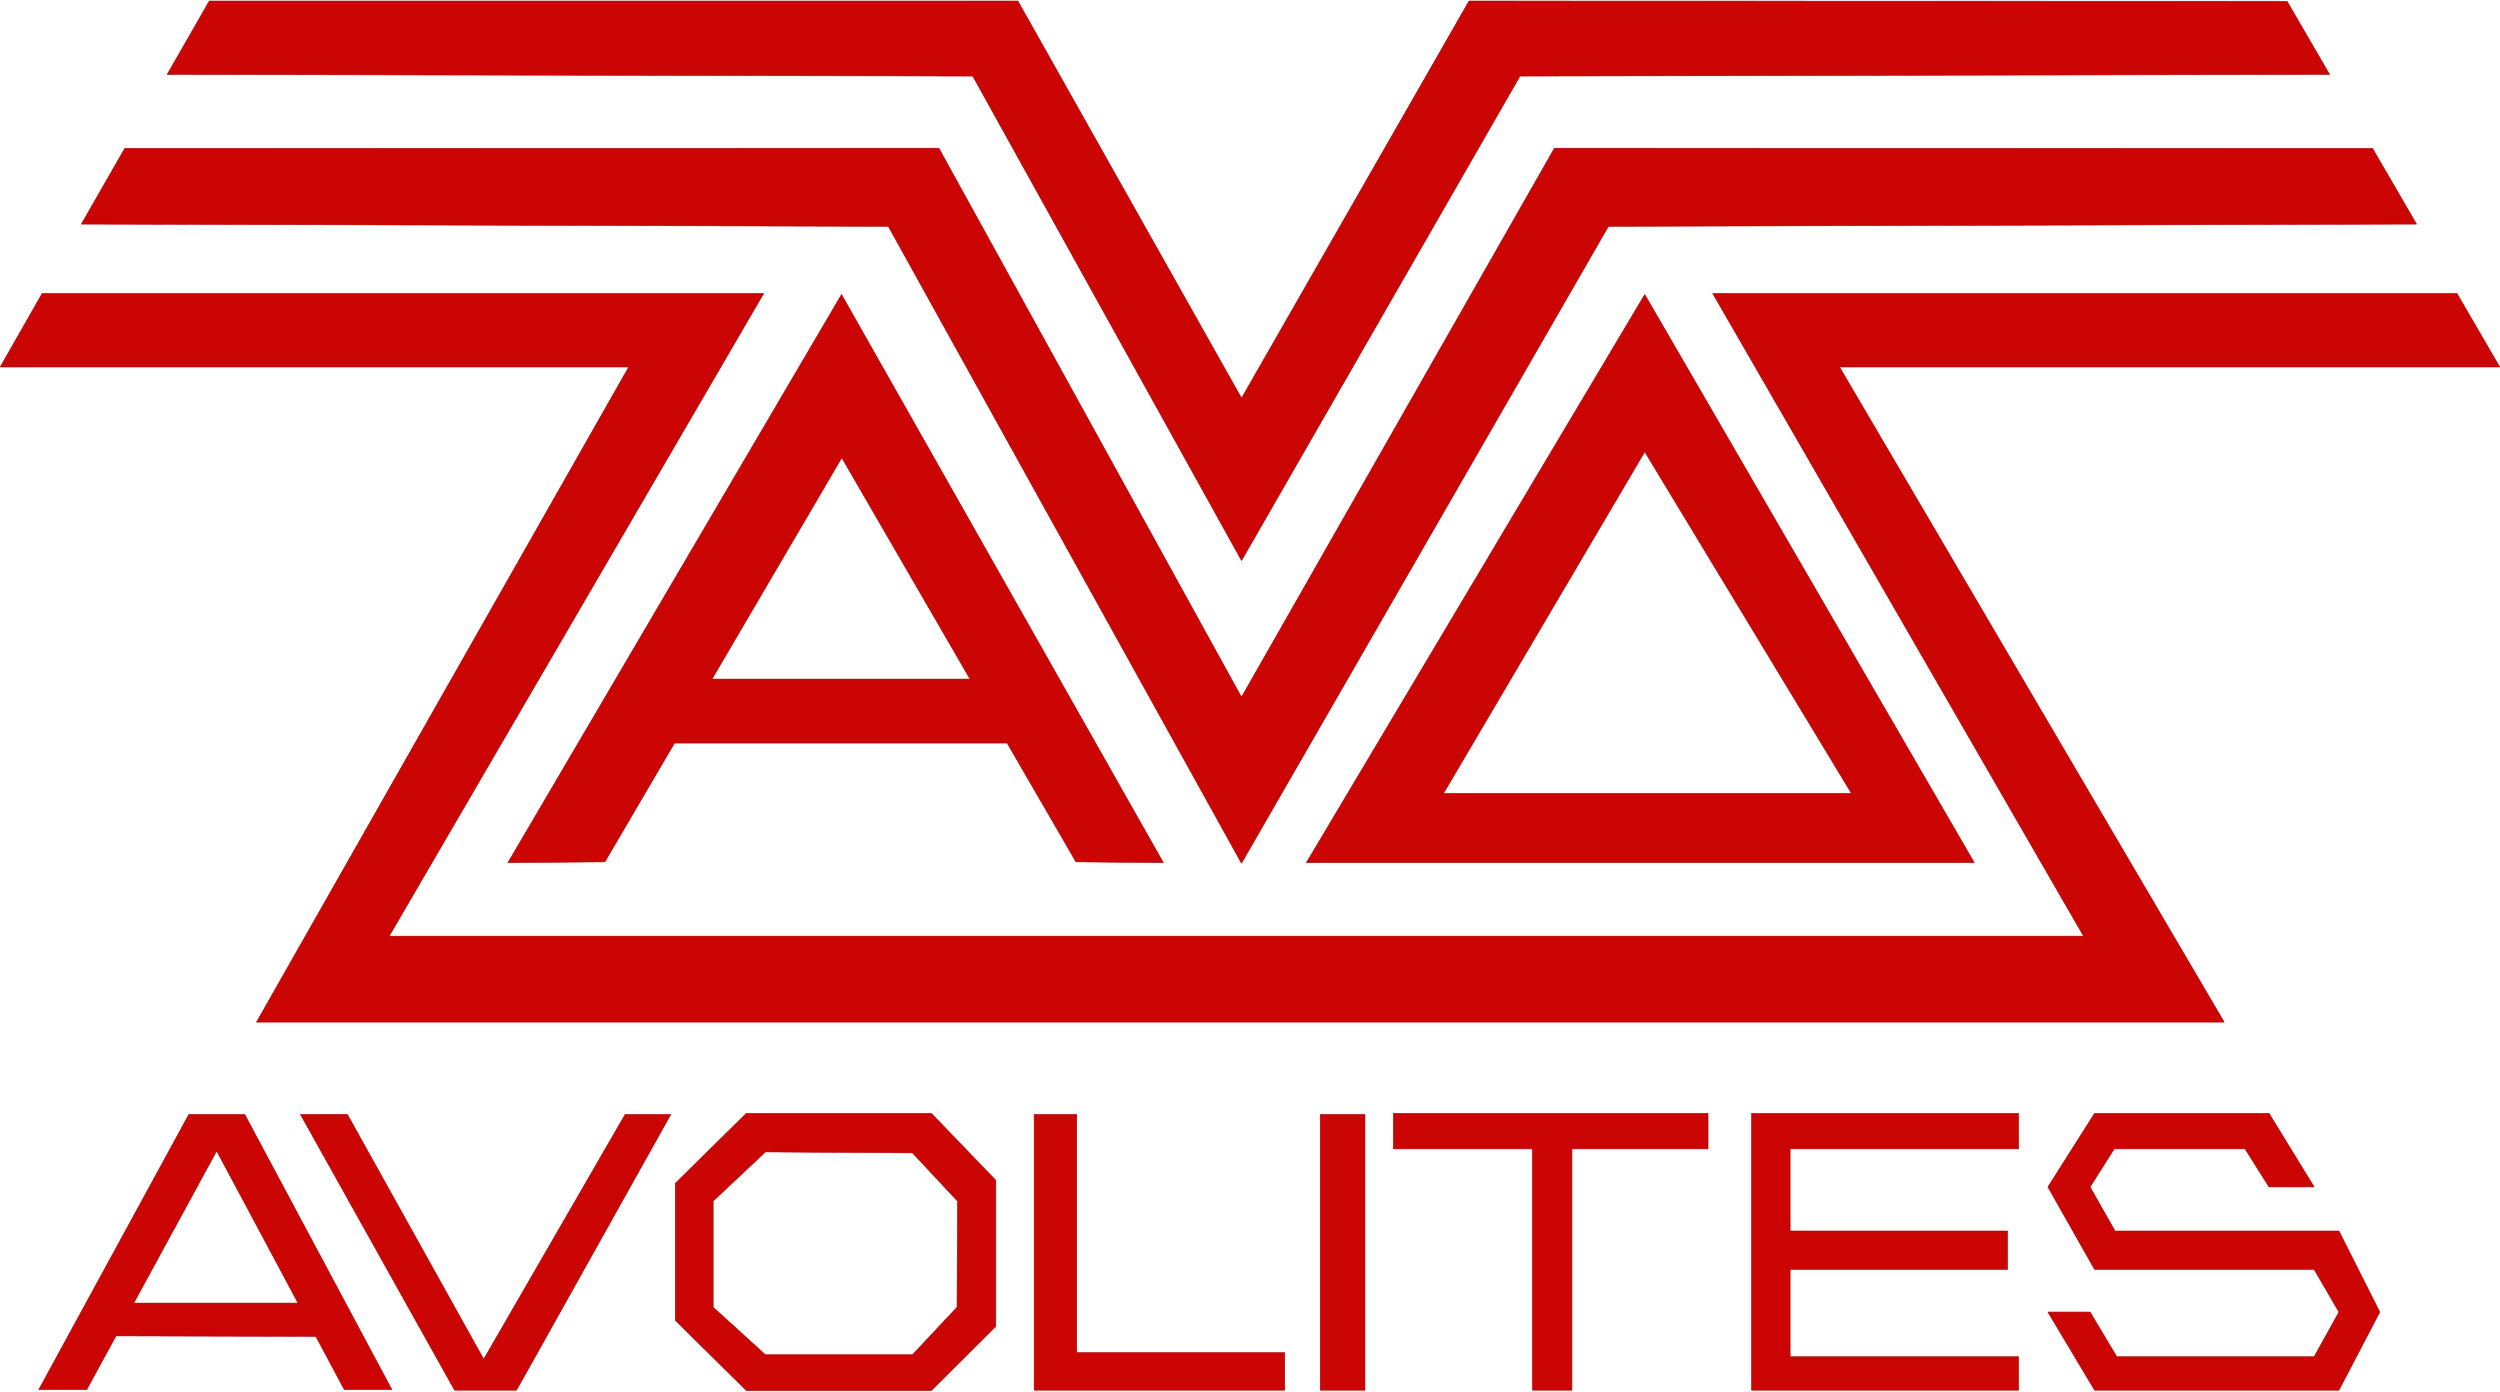
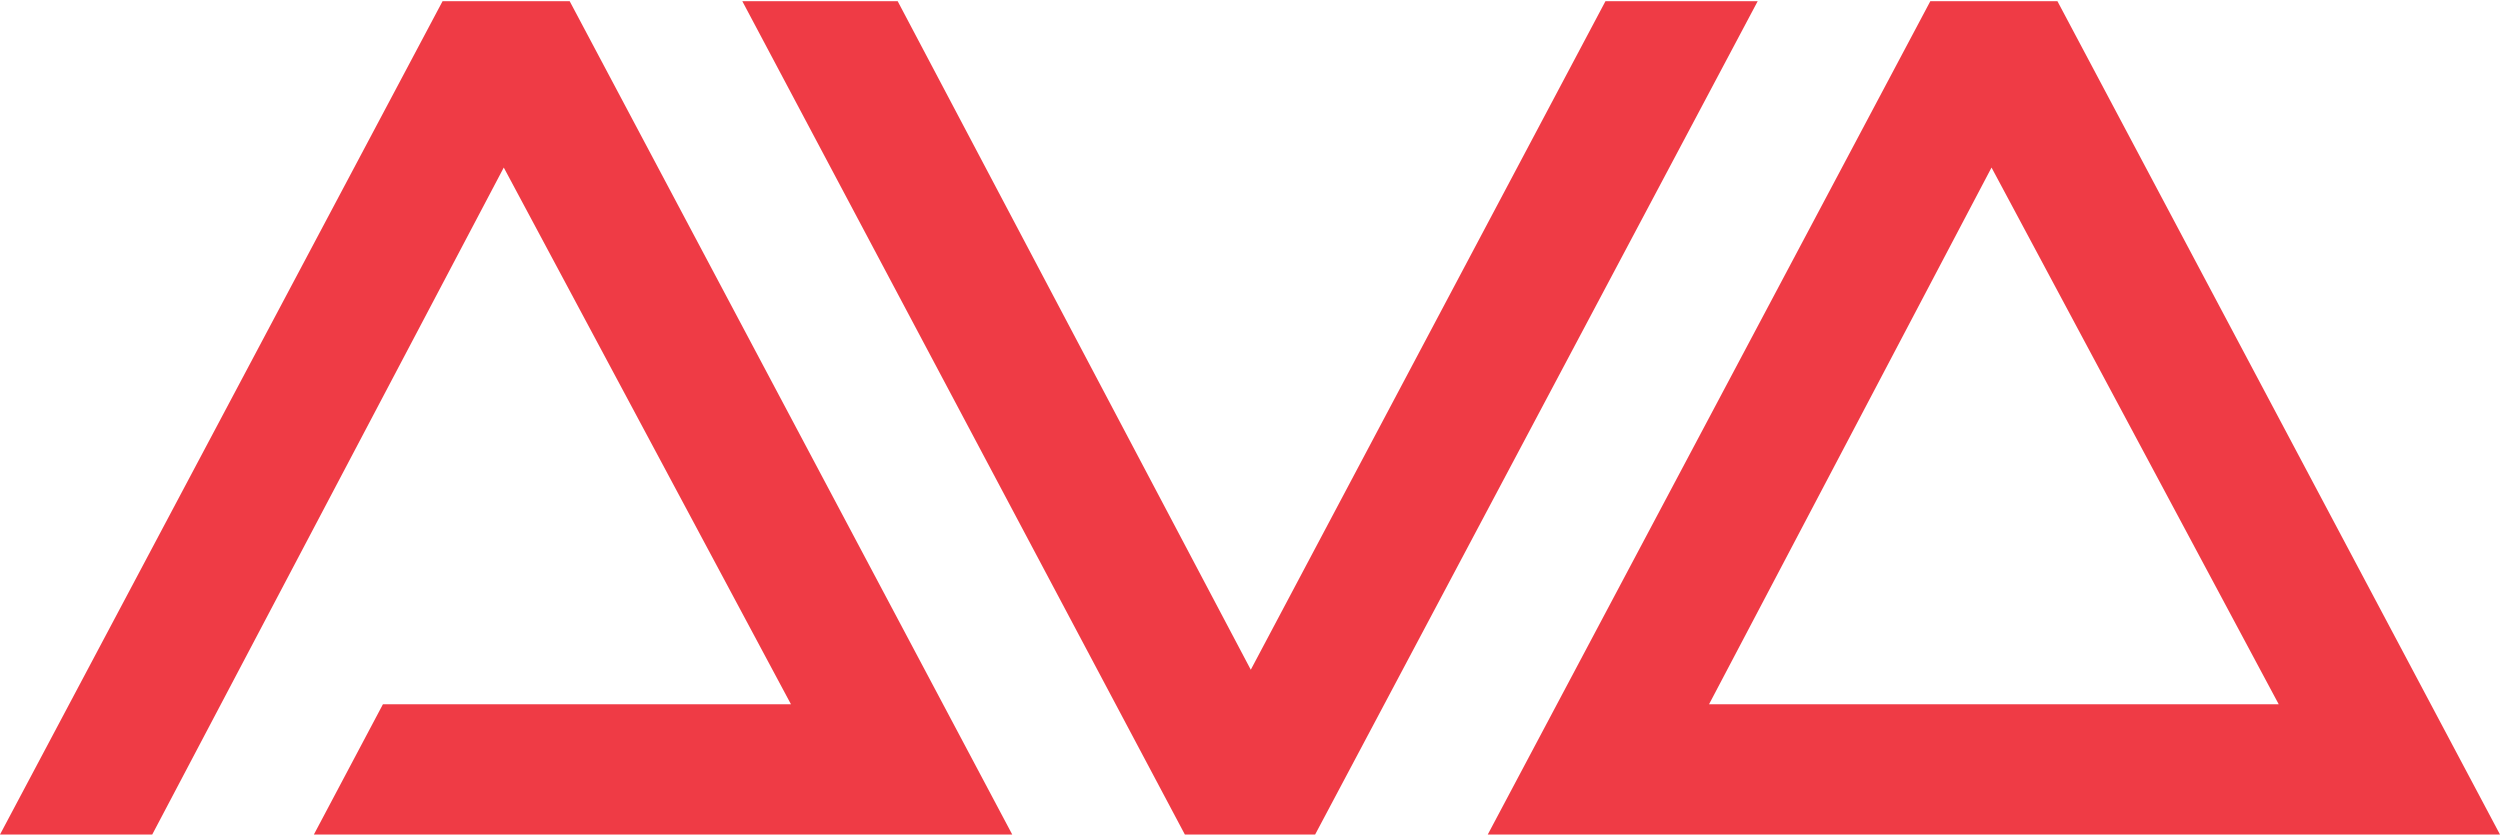
- <svg xmlns="http://www.w3.org/2000/svg" xmlns:xlink="http://www.w3.org/1999/xlink" viewBox="0 0 668.816 371.908" width="424" height="236" id="svg2" version="1.1">
-   <defs id="defs4">
-     <linearGradient id="linearGradient5765">
-       <stop style="stop-color:#afef8c;stop-opacity:1;" offset="0" id="stop5767" />
-       <stop id="stop5773" offset="0.944" style="stop-color:#d7f7c5;stop-opacity:0.498;" />
-       <stop style="stop-color:#ffffff;stop-opacity:0;" offset="1" id="stop5769" />
-     </linearGradient>
-     <symbol id="*PAPER_SPACE" />
-     <symbol id="*MODEL_SPACE" />
-     <marker orient="auto" id="DistanceX" style="overflow:visible" refX="0" refY="0">
-       <path id="path4131" d="M 3,-3 -3,3 M 0,-5 0,5" style="stroke:#000000;stroke-width:0.5" />
-     </marker>
-     <path id="star" d="m 0,-22 4.715,15.511 15.257,0 L 7.629,2.479 12.343,16.989 0,8.021 l -12.343,8.968 4.714,-14.51 -12.343,-8.968 15.257,0 z" style="fill:#f6e204" />
-     <linearGradient xlink:href="#linearGradient5765" id="linearGradient5771" x1="475.806" y1="470.911" x2="466.129" y2="828.169" gradientUnits="userSpaceOnUse" gradientTransform="matrix(1.822878,0,0,0.6414634,-295.3071,163.7108)" />
-     <linearGradient xlink:href="#linearGradient5765" id="linearGradient5777" gradientUnits="userSpaceOnUse" gradientTransform="matrix(0.7933579,0,0,0.504878,-163.7454,227.9202)" x1="475.806" y1="470.911" x2="466.129" y2="828.169" />
-     <linearGradient y2="448.353" x2="382.903" y1="448.353" x1="403.629" gradientTransform="matrix(0.7071068,-0.7071068,0.7071068,0.7071068,-126.1839,372.2061)" gradientUnits="userSpaceOnUse" id="linearGradient3632" xlink:href="#linearGradient3634" />
-     <linearGradient gradientUnits="userSpaceOnUse" y2="161.844" x2="212.926" y1="358.301" x1="409.383" id="linearGradient3609" xlink:href="#linearGradient4032" />
-     <linearGradient gradientTransform="matrix(0.7071068,-0.7071068,0.7071068,0.7071068,-126.1839,372.2061)" y2="613.943" x2="385.036" y1="63.871" x1="386.393" gradientUnits="userSpaceOnUse" id="linearGradient3601" xlink:href="#linearGradient3795" />
-     <linearGradient gradientTransform="matrix(0.7071068,-0.7071068,0.7071068,0.7071068,-126.1839,372.2061)" y2="448.353" x2="382.903" y1="448.353" x1="403.629" gradientUnits="userSpaceOnUse" id="linearGradient3598" xlink:href="#linearGradient3795" />
-     <linearGradient y2="742.5" x2="-886.757" y1="742.5" x1="-772.007" gradientTransform="matrix(-0.8403312,-0.8403312,-0.8403312,0.8403312,214.1173,-1075.382)" gradientUnits="userSpaceOnUse" id="linearGradient3594" xlink:href="#linearGradient4685" />
-     <linearGradient y2="742.5" x2="-886.757" y1="742.5" x1="-772.007" gradientTransform="matrix(0,-1.188408,-1.188408,0,1264.229,-782.9701)" gradientUnits="userSpaceOnUse" id="linearGradient3591" xlink:href="#linearGradient4685" />
-     <linearGradient y2="448.353" x2="382.903" y1="448.353" x1="403.629" gradientUnits="userSpaceOnUse" id="linearGradient3589" xlink:href="#linearGradient3795" />
-     <linearGradient y2="358.538" x2="506.833" y1="358.538" x1="267.846" gradientUnits="userSpaceOnUse" id="linearGradient3587" xlink:href="#linearGradient3795" />
-     <linearGradient gradientUnits="userSpaceOnUse" y2="358.538" x2="506.833" y1="358.538" x1="267.846" id="linearGradient3433" xlink:href="#linearGradient3795" />
-     <linearGradient gradientUnits="userSpaceOnUse" y2="448.353" x2="382.903" y1="448.353" x1="403.629" id="linearGradient3431" xlink:href="#linearGradient3795" />
-     <linearGradient y2="742.5" x2="-886.757" y1="742.5" x1="-772.007" gradientTransform="matrix(0,-1.188408,-1.188408,0,1264.229,-782.9701)" gradientUnits="userSpaceOnUse" id="linearGradient2359" xlink:href="#linearGradient4685" />
-     <radialGradient r="176.326" fy="318.359" fx="316.85" cy="318.359" cx="316.85" gradientTransform="matrix(0.9705775,0,0,0.8107294,-112.8442,-183.884)" gradientUnits="userSpaceOnUse" id="radialGradient6852" xlink:href="#linearGradient3795" />
-     <linearGradient y2="742.5" x2="-886.757" y1="742.5" x1="-772.007" gradientTransform="matrix(0,-1.080161,-1.080161,0,1220.639,-612.525)" gradientUnits="userSpaceOnUse" id="linearGradient6789" xlink:href="#linearGradient4685" />
-     <linearGradient y2="180.643" x2="164.266" y1="710.159" x1="693.781" gradientTransform="matrix(0.7071068,0.7071068,-0.7071068,0.7071068,416.4004,-164.2239)" gradientUnits="userSpaceOnUse" id="linearGradient5849" xlink:href="#linearGradient4552" />
-     <linearGradient y2="132.679" x2="192.857" y1="-31.362" x1="192.857" gradientTransform="matrix(1.268276,0,0,1.268276,160.5585,153.8429)" gradientUnits="userSpaceOnUse" id="linearGradient5844" xlink:href="#linearGradient5304" />
-     <linearGradient gradientTransform="matrix(0.7071068,0.7071068,-0.7071068,0.7071068,416.4004,-164.2239)" gradientUnits="userSpaceOnUse" y2="582.018" x2="296.643" y1="309.128" x1="569.533" id="linearGradient5789" xlink:href="#linearGradient4552" />
-     <linearGradient y2="132.679" x2="192.857" y1="-31.362" x1="192.857" gradientTransform="matrix(1.268276,0,0,1.268276,160.5585,153.8429)" gradientUnits="userSpaceOnUse" id="linearGradient5776" xlink:href="#linearGradient5304" />
-     <linearGradient y2="132.679" x2="192.857" y1="-31.362" x1="192.857" gradientTransform="matrix(0.9036324,0,0,0.9036324,232.6725,288.6175)" gradientUnits="userSpaceOnUse" id="linearGradient5773" xlink:href="#linearGradient5304" />
-     <linearGradient y2="490.649" x2="368.171" y1="736.766" x1="368.171" gradientTransform="matrix(0.9991407,0,0,0.9991407,39.91937,8.9265)" gradientUnits="userSpaceOnUse" id="linearGradient5771-3" xlink:href="#linearGradient3795" />
-     <linearGradient y2="490.649" x2="368.171" y1="736.766" x1="368.171" gradientTransform="matrix(0.9991407,0,0,0.9991407,39.91937,8.9265)" gradientUnits="userSpaceOnUse" id="linearGradient5737" xlink:href="#linearGradient3795" />
-     <linearGradient y2="244.351" x2="384.663" y1="738.584" x1="384.663" gradientTransform="matrix(0.9991407,0,0,0.9991407,157.0971,90.74886)" gradientUnits="userSpaceOnUse" id="linearGradient5698" xlink:href="#linearGradient3795" />
-     <linearGradient gradientTransform="matrix(0.9036324,0,0,0.9036324,232.6725,288.6175)" gradientUnits="userSpaceOnUse" y2="132.679" x2="192.857" y1="-31.362" x1="192.857" id="linearGradient5310" xlink:href="#linearGradient5304" />
-     <linearGradient y2="244.351" x2="384.663" y1="738.584" x1="384.663" gradientTransform="matrix(0.9991407,0,0,0.9991407,39.91937,8.9265)" gradientUnits="userSpaceOnUse" id="linearGradient5170" xlink:href="#linearGradient3795" />
-     <linearGradient y2="393.415" x2="366.685" y1="264.443" x1="366.685" gradientTransform="matrix(0.9991407,0,0,0.9991407,39.27924,8.9265)" gradientUnits="userSpaceOnUse" id="linearGradient5166" xlink:href="#linearGradient4685" />
-     <linearGradient y2="393.415" x2="366.685" y1="264.443" x1="366.685" gradientTransform="matrix(0.7881574,0,0,0.7881574,76.13711,149.0135)" gradientUnits="userSpaceOnUse" id="linearGradient5163" xlink:href="#linearGradient4685" />
-     <linearGradient y2="244.351" x2="384.663" y1="738.584" x1="384.663" gradientTransform="matrix(0.7881574,0,0,0.7881574,76.64207,149.0135)" gradientUnits="userSpaceOnUse" id="linearGradient5161" xlink:href="#linearGradient3795" />
-     <linearGradient y2="393.415" x2="366.685" y1="264.443" x1="366.685" gradientTransform="matrix(0.7881574,0,0,0.7881574,76.13711,149.0135)" gradientUnits="userSpaceOnUse" id="linearGradient5045" xlink:href="#linearGradient4685" />
-     <linearGradient y2="244.351" x2="384.663" y1="738.584" x1="384.663" gradientTransform="matrix(0.7881574,0,0,0.7881574,76.64207,149.0135)" gradientUnits="userSpaceOnUse" id="linearGradient5043" xlink:href="#linearGradient3795" />
-     <linearGradient y2="244.351" x2="384.663" y1="738.584" x1="384.663" gradientTransform="matrix(0.7881574,0,0,0.7881574,76.64207,149.0135)" gradientUnits="userSpaceOnUse" id="linearGradient5036" xlink:href="#linearGradient3795" />
-     <linearGradient y2="393.415" x2="366.685" y1="264.443" x1="366.685" gradientTransform="matrix(0.7881574,0,0,0.7881574,76.13711,149.0135)" gradientUnits="userSpaceOnUse" id="linearGradient5032" xlink:href="#linearGradient4685" />
-     <linearGradient y2="393.415" x2="366.685" y1="264.443" x1="366.685" gradientTransform="matrix(0.5573114,-0.5573114,0.5573114,0.5573114,-100.3256,463.0536)" gradientUnits="userSpaceOnUse" id="linearGradient5029" xlink:href="#linearGradient4685" />
-     <linearGradient y2="736.786" x2="362.645" y1="242.22" x1="362.645" gradientTransform="matrix(0.5573114,-0.5573114,0.5573114,0.5573114,-99.96856,462.6966)" gradientUnits="userSpaceOnUse" id="linearGradient5027" xlink:href="#linearGradient3795" />
-     <linearGradient y2="736.786" x2="362.645" y1="242.22" x1="362.645" gradientTransform="matrix(0.5573114,-0.5573114,0.5573114,0.5573114,-99.96856,462.6966)" gradientUnits="userSpaceOnUse" id="linearGradient5016" xlink:href="#linearGradient3795" />
-     <linearGradient y2="393.415" x2="366.685" y1="264.443" x1="366.685" gradientTransform="matrix(0.5573114,-0.5573114,0.5573114,0.5573114,-100.3256,463.0536)" gradientUnits="userSpaceOnUse" id="linearGradient5010" xlink:href="#linearGradient4685" />
-     <linearGradient y2="393.415" x2="366.685" y1="264.443" x1="366.685" gradientTransform="matrix(0,-0.7881573,0.7881573,0,-7.13887,822.0161)" gradientUnits="userSpaceOnUse" id="linearGradient5007" xlink:href="#linearGradient4685" />
-     <linearGradient y2="460.898" x2="353.048" y1="693.758" x1="353.048" gradientTransform="matrix(0.00896118,-1.170764,1.170764,-0.00896118,-257.0422,949.7715)" gradientUnits="userSpaceOnUse" id="linearGradient5005" xlink:href="#linearGradient3795" />
-     <linearGradient y2="736.786" x2="362.645" y1="242.22" x1="362.645" gradientTransform="matrix(0,-0.7881573,0.7881573,0,-7.13887,821.5111)" gradientUnits="userSpaceOnUse" id="linearGradient5003" xlink:href="#linearGradient3795" />
-     <linearGradient gradientUnits="userSpaceOnUse" y2="104.837" x2="-452.857" y1="11.648" x1="-452.857" id="linearGradient4996" xlink:href="#linearGradient3698" />
-     <linearGradient y2="4.985" x2="-471.143" y1="365.219" x1="-471.143" gradientTransform="translate(14,-1.7382813e-5)" gradientUnits="userSpaceOnUse" id="linearGradient4988" xlink:href="#linearGradient3795" />
-     <linearGradient y2="1038.576" x2="-469.714" y1="686.429" x1="-469.714" gradientTransform="translate(14,-1.7382813e-5)" gradientUnits="userSpaceOnUse" id="linearGradient4977" xlink:href="#linearGradient3795" />
-     <linearGradient gradientTransform="matrix(0,-0.7881573,0.7881573,0,-7.13887,821.5111)" y2="736.786" x2="362.645" y1="242.22" x1="362.645" gradientUnits="userSpaceOnUse" id="linearGradient4842" xlink:href="#linearGradient3795" />
-     <linearGradient y2="460.898" x2="353.048" y1="693.758" x1="353.048" gradientTransform="matrix(0.00896118,-1.170764,1.170764,-0.00896118,-257.0422,949.7715)" gradientUnits="userSpaceOnUse" id="linearGradient4839" xlink:href="#linearGradient3795" />
-     <linearGradient gradientTransform="matrix(0,-0.7881573,0.7881573,0,-7.13887,822.0161)" y2="393.415" x2="366.685" y1="264.443" x1="366.685" gradientUnits="userSpaceOnUse" id="linearGradient4836" xlink:href="#linearGradient4685" />
-     <linearGradient y2="1038.576" x2="-469.714" y1="686.429" x1="-469.714" gradientTransform="matrix(1,0,0,-1,14,1052.362)" gradientUnits="userSpaceOnUse" id="linearGradient4789" xlink:href="#linearGradient3795" />
-     <linearGradient gradientTransform="matrix(1,0,0,-1,0,1052.362)" y2="182.027" x2="-361.342" y1="182.027" x1="-547.664" gradientUnits="userSpaceOnUse" id="linearGradient4760" xlink:href="#linearGradient3795" />
-     <linearGradient gradientUnits="userSpaceOnUse" y2="98.001" x2="-455.579" y1="8.875" x1="-455.579" id="linearGradient4758" xlink:href="#linearGradient3698" />
-     <linearGradient y2="589.918" x2="360" y1="692.362" x1="360" gradientUnits="userSpaceOnUse" id="linearGradient4062" xlink:href="#linearGradient3698" />
-     <linearGradient y2="582.329" x2="363.655" y1="670.236" x1="363.655" gradientTransform="matrix(1,0,0,-1,0,1052.362)" gradientUnits="userSpaceOnUse" id="linearGradient4060" xlink:href="#linearGradient3698" />
-     <linearGradient y2="452.211" x2="362.857" y1="700.934" x1="362.857" gradientUnits="userSpaceOnUse" id="linearGradient4058" xlink:href="#linearGradient3795" />
-     <linearGradient gradientUnits="userSpaceOnUse" y2="589.918" x2="360" y1="692.362" x1="360" id="linearGradient4048" xlink:href="#linearGradient3698" />
-     <linearGradient y2="452.211" x2="362.857" y1="700.934" x1="362.857" gradientTransform="matrix(1,0,0,-1,23.53126,1052.362)" gradientUnits="userSpaceOnUse" id="linearGradient4013" xlink:href="#linearGradient3795" />
-     <linearGradient gradientTransform="translate(15.53126,7.2999999e-6)" y2="452.211" x2="362.857" y1="700.934" x1="362.857" gradientUnits="userSpaceOnUse" id="linearGradient4000" xlink:href="#linearGradient3795" />
-     <linearGradient gradientTransform="matrix(1,0,0,-1,0,1052.362)" y2="452.211" x2="362.857" y1="700.934" x1="362.857" gradientUnits="userSpaceOnUse" id="linearGradient3943" xlink:href="#linearGradient3795" />
-     <linearGradient gradientTransform="translate(6,0)" y2="452.211" x2="362.857" y1="700.934" x1="362.857" gradientUnits="userSpaceOnUse" id="linearGradient3941" xlink:href="#linearGradient3795" />
-     <linearGradient gradientUnits="userSpaceOnUse" y2="452.211" x2="362.857" y1="700.934" x1="362.857" id="linearGradient3880" xlink:href="#linearGradient3795" />
-     <linearGradient y2="582.329" x2="363.655" y1="670.236" x1="363.655" gradientTransform="matrix(1,0,0,-1,0,1052.362)" gradientUnits="userSpaceOnUse" id="linearGradient3876" xlink:href="#linearGradient3698" />
-     <linearGradient id="linearGradient3698">
-       <stop id="stop3700" offset="0" style="stop-color:#ffffff;stop-opacity:1;" />
-       <stop id="stop3702" offset="1" style="stop-color:#ffe800;stop-opacity:0;" />
-     </linearGradient>
-     <linearGradient id="linearGradient3724">
-       <stop style="stop-color:#ffffff;stop-opacity:1;" offset="0" id="stop3726" />
-       <stop style="stop-color:#d9d9d9;stop-opacity:1;" offset="1" id="stop3728" />
-     </linearGradient>
-     <linearGradient id="linearGradient3795">
-       <stop id="stop3797" offset="0" style="stop-color:#ffe800;stop-opacity:1;" />
-       <stop id="stop3799" offset="1" style="stop-color:#dfb300;stop-opacity:1;" />
-     </linearGradient>
-     <linearGradient id="linearGradient4022">
-       <stop id="stop4024" offset="0" style="stop-color:#dfb300;stop-opacity:1;" />
-       <stop id="stop4026" offset="1" style="stop-color:#dfb300;stop-opacity:0;" />
-     </linearGradient>
-     <linearGradient id="linearGradient4032">
-       <stop style="stop-color:#dfb300;stop-opacity:1;" offset="0" id="stop4034" />
-       <stop id="stop3374" offset="0.5" style="stop-color:#dfb300;stop-opacity:1;" />
-       <stop style="stop-color:#dfb300;stop-opacity:1;" offset="1" id="stop3376" />
-     </linearGradient>
-     <linearGradient id="linearGradient4552">
-       <stop id="stop4558" offset="0" style="stop-color:#b08e00;stop-opacity:1;" />
-       <stop style="stop-color:#dfb300;stop-opacity:1;" offset="1" id="stop4556" />
-     </linearGradient>
-     <linearGradient id="linearGradient4685">
-       <stop id="stop4687" offset="0" style="stop-color:#ffffff;stop-opacity:1;" />
-       <stop id="stop4689" offset="1" style="stop-color:#ffffff;stop-opacity:0;" />
-     </linearGradient>
-     <linearGradient id="linearGradient5304">
-       <stop id="stop5306" offset="0" style="stop-color:#ffffff;stop-opacity:1;" />
-       <stop id="stop5308" offset="1" style="stop-color:#ffffff;stop-opacity:0;" />
-     </linearGradient>
-     <linearGradient id="linearGradient3634">
-       <stop style="stop-color:#ffe800;stop-opacity:0.392;" offset="0" id="stop3636" />
-       <stop style="stop-color:#dfb300;stop-opacity:0.392;" offset="1" id="stop3638" />
-     </linearGradient>
-     <linearGradient y2="397.601" x2="334.362" y1="361.623" x1="303.935" gradientUnits="userSpaceOnUse" id="linearGradient13245" xlink:href="#linearGradient10173" />
-     <linearGradient y2="422.842" x2="345.793" y1="498.101" x1="451.864" gradientTransform="translate(3.235686,5.153129)" gradientUnits="userSpaceOnUse" id="linearGradient13243" xlink:href="#linearGradient6173" />
-     <linearGradient y2="449.691" x2="389.453" y1="412.548" x1="348.429" gradientTransform="translate(-0.07282,-8.458864)" gradientUnits="userSpaceOnUse" id="linearGradient13241" xlink:href="#linearGradient3229" />
-     <linearGradient y2="451.244" x2="370.546" y1="414.585" x1="347.47" gradientTransform="translate(-0.07282,-8.458864)" gradientUnits="userSpaceOnUse" id="linearGradient13239" xlink:href="#linearGradient3217" />
-     <linearGradient y2="496.328" x2="391.158" y1="371.19" x1="315.659" gradientUnits="userSpaceOnUse" id="linearGradient13237" xlink:href="#linearGradient3237" />
-     <radialGradient r="65.495" fy="341.754" fx="366.711" cy="341.754" cx="366.711" gradientTransform="matrix(0.9182777,-0.08509604,0.1003361,1.082735,-4.321793,-9.249518)" gradientUnits="userSpaceOnUse" id="radialGradient13235" xlink:href="#linearGradient13196" />
-     <radialGradient gradientUnits="userSpaceOnUse" gradientTransform="matrix(0.9182777,-0.08509604,0.1003361,1.082735,-4.321793,-9.249518)" r="65.495" fy="341.754" fx="366.711" cy="341.754" cx="366.711" id="radialGradient13202" xlink:href="#linearGradient13196" />
-     <linearGradient gradientUnits="userSpaceOnUse" y2="397.601" x2="334.362" y1="361.623" x1="303.935" id="linearGradient10179" xlink:href="#linearGradient10173" />
-     <linearGradient gradientTransform="translate(3.235686,5.153129)" gradientUnits="userSpaceOnUse" y2="422.842" x2="345.793" y1="498.101" x1="451.864" id="linearGradient6179" xlink:href="#linearGradient6173" />
-     <linearGradient gradientUnits="userSpaceOnUse" y2="496.328" x2="391.158" y1="371.19" x1="315.659" id="linearGradient3243" xlink:href="#linearGradient3237" />
-     <linearGradient gradientTransform="translate(-0.07282,-8.458864)" gradientUnits="userSpaceOnUse" y2="449.691" x2="389.453" y1="412.548" x1="348.429" id="linearGradient3235" xlink:href="#linearGradient3229" />
-     <linearGradient gradientTransform="translate(-0.07282,-8.458864)" gradientUnits="userSpaceOnUse" y2="451.244" x2="370.546" y1="414.405" x1="347.62" id="linearGradient3227" xlink:href="#linearGradient3217" />
-     <linearGradient id="linearGradient3217">
-       <stop id="stop3219" offset="0" style="stop-color:#505050;stop-opacity:1;" />
-       <stop id="stop3221" offset="1" style="stop-color:#000000;stop-opacity:1;" />
-     </linearGradient>
-     <linearGradient id="linearGradient3229">
-       <stop id="stop3231" offset="0" style="stop-color:#000000;stop-opacity:1;" />
-       <stop id="stop3233" offset="1" style="stop-color:#ffffff;stop-opacity:0.351;" />
-     </linearGradient>
-     <linearGradient id="linearGradient3237">
-       <stop id="stop3239" offset="0" style="stop-color:#00ff00;stop-opacity:1;" />
-       <stop id="stop3241" offset="1" style="stop-color:#00c500;stop-opacity:1;" />
-     </linearGradient>
-     <linearGradient id="linearGradient6173">
-       <stop id="stop6175" offset="0" style="stop-color:#000000;stop-opacity:0.361;" />
-       <stop id="stop6177" offset="1" style="stop-color:#000000;stop-opacity:0;" />
-     </linearGradient>
-     <linearGradient id="linearGradient9196">
-       <stop style="stop-color:#ffffff;stop-opacity:1;" offset="0" id="stop9198" />
-       <stop style="stop-color:#00c500;stop-opacity:1;" offset="1" id="stop9200" />
-     </linearGradient>
-     <linearGradient id="linearGradient10173">
-       <stop id="stop10175" offset="0" style="stop-color:#ffffff;stop-opacity:0.918;" />
-       <stop id="stop10177" offset="1" style="stop-color:#ffffff;stop-opacity:0.691;" />
-     </linearGradient>
-     <linearGradient id="linearGradient13196">
-       <stop id="stop13198" offset="0" style="stop-color:#000000;stop-opacity:1;" />
-       <stop style="stop-color:#c8c8c8;stop-opacity:1;" offset="0.83" id="stop13204" />
-       <stop id="stop13200" offset="1" style="stop-color:#ffffff;stop-opacity:1;" />
-     </linearGradient>
-     <linearGradient xlink:href="#linearGradient3795" id="linearGradient6073" gradientUnits="userSpaceOnUse" gradientTransform="matrix(0.7071068,-0.7071068,0.7071068,0.7071068,-126.1839,372.2061)" x1="386.393" y1="63.871" x2="385.036" y2="613.943" />
-     <linearGradient xlink:href="#linearGradient3634" id="linearGradient6075" gradientUnits="userSpaceOnUse" gradientTransform="matrix(0.7071068,-0.7071068,0.7071068,0.7071068,-126.1839,372.2061)" x1="403.629" y1="448.353" x2="382.903" y2="448.353" />
-     <linearGradient xlink:href="#linearGradient4032" id="linearGradient6077" gradientUnits="userSpaceOnUse" x1="409.383" y1="358.301" x2="212.926" y2="161.844" />
-     <linearGradient xlink:href="#linearGradient4685" id="linearGradient6079" gradientUnits="userSpaceOnUse" gradientTransform="matrix(-0.8403312,-0.8403312,-0.8403312,0.8403312,214.1173,-1075.382)" x1="-772.007" y1="742.5" x2="-886.757" y2="742.5" />
-     <linearGradient xlink:href="#linearGradient4685" id="linearGradient6082" gradientUnits="userSpaceOnUse" gradientTransform="matrix(0.04808443,-0.04808443,-0.04808443,-0.04808443,245.9746,669.2976)" x1="-772.007" y1="742.5" x2="-886.757" y2="742.5" />
-     <linearGradient xlink:href="#linearGradient4032" id="linearGradient6085" gradientUnits="userSpaceOnUse" x1="409.383" y1="358.301" x2="212.926" y2="161.844" gradientTransform="matrix(0,0.05722081,-0.05722081,0,184.4404,657.0456)" />
-     <linearGradient xlink:href="#linearGradient3634" id="linearGradient6088" gradientUnits="userSpaceOnUse" gradientTransform="matrix(0.04046122,0.04046122,-0.04046122,0.04046122,163.1424,649.8253)" x1="403.629" y1="448.353" x2="382.903" y2="448.353" />
-     <linearGradient xlink:href="#linearGradient3795" id="linearGradient6091" gradientUnits="userSpaceOnUse" gradientTransform="matrix(0.04046122,0.04046122,-0.04046122,0.04046122,163.1424,649.8253)" x1="386.393" y1="63.871" x2="385.036" y2="613.943" />
-     <linearGradient xlink:href="#linearGradient3795" id="linearGradient6109" gradientUnits="userSpaceOnUse" gradientTransform="matrix(0.04046122,0.04046122,-0.04046122,0.04046122,163.1424,649.8253)" x1="386.393" y1="63.871" x2="385.036" y2="613.943" />
-     <linearGradient xlink:href="#linearGradient3634" id="linearGradient6111" gradientUnits="userSpaceOnUse" gradientTransform="matrix(0.04046122,0.04046122,-0.04046122,0.04046122,163.1424,649.8253)" x1="403.629" y1="448.353" x2="382.903" y2="448.353" />
-     <linearGradient xlink:href="#linearGradient4032" id="linearGradient6113" gradientUnits="userSpaceOnUse" gradientTransform="matrix(0,0.05722081,-0.05722081,0,184.4404,657.0456)" x1="409.383" y1="358.301" x2="212.926" y2="161.844" />
-     <linearGradient xlink:href="#linearGradient4685" id="linearGradient6115" gradientUnits="userSpaceOnUse" gradientTransform="matrix(0.04808443,-0.04808443,-0.04808443,-0.04808443,245.9746,669.2976)" x1="-772.007" y1="742.5" x2="-886.757" y2="742.5" />
-   </defs>
-   <g id="layer1" transform="translate(-30.68587,-40.75)">
-     <path id="path4401" style="fill:#cb0404;fill-opacity:1;fill-rule:evenodd;stroke:#a60000;stroke-width:0.151;stroke-linejoin:round;stroke-miterlimit:4;stroke-opacity:1;stroke-dasharray:none" d="m 589.838,358.112 c 0,0 3.267,-5.151 6.46,-10.185 5.433,0 34.991,0 34.991,0 l 6.423,10.185 12.066,0 -12.066,-19.696 -46.668,0 -12.492,19.696 12.492,22.074 58.734,0 6.637,11.392 -6.637,11.96 c 0,0 -43.947,0 -52.793,0 -3.393,-5.677 -7.147,-11.96 -7.147,-11.96 l -11.286,0 12.492,20.903 65.37,0 10.931,-20.903 -10.931,-21.684 c 0,0 -51.805,0 -59.909,0 -3.257,-5.755 -6.668,-11.782 -6.668,-11.782 z M 77.617,368.819 c 0,0 -0.406,0.744 0,0 z m 152.743,43.768 c 18.206,0 31.241,0 49.482,0 5.749,-5.714 11.499,-11.427 17.248,-17.177 0,-13.024 0,-26.049 0,-39.073 -5.749,-5.962 -11.499,-11.924 -17.248,-17.922 -18.241,0 -31.277,0 -49.482,0 -6.317,6.246 -12.669,12.492 -19.022,18.738 0,12.208 0,24.416 0,36.625 6.353,6.282 12.705,12.563 19.022,18.809 z m 44.426,-9.584 11.927,-12.707 0.134,-28.403 -12.061,-12.892 -39.335,-0.262 -13.976,13.155 0,28.403 13.976,12.707 z m -151.178,-64.321 -12.549,0.021 41.238,73.781 16.573,0 41.273,-73.781 -12.208,0 -37.845,65.5 z m -61.885,59.277 c -2.94,5.391 -5.656,10.37 -7.847,14.388 -6.496,0 -12.831,0 -12.831,0 l 40.168,-73.647 14.941,0 39.376,73.647 c 0,0 -6.042,0 -12.724,0 -2.129,-3.983 -4.763,-8.908 -7.615,-14.243 -8.605,-0.021 -49.518,-0.134 -53.466,-0.144 z m 4.746,-8.783 c 0,0 36.015,-4.2e-4 43.946,-5.2e-4 -10.486,-19.612 -21.764,-40.705 -21.764,-40.705 z m 240.877,23.305 67.038,0 0,-10.043 -55.646,0 0,-63.738 -11.392,0 z m 76.549,0 11.96,0 0,-73.781 -11.96,0 z m 19.554,-64.554 37.192,0 0,64.554 10.576,0 0,-64.554 36.411,0 0,-9.511 -84.179,10e-5 z m 95.819,64.554 71.439,0 0,-8.943 -61.112,0 0,-23.352 58.166,0 0,-10.292 -58.166,0 0,-21.968 61.112,0 0,-9.511 -71.439,0 z m 126.445,-98.468 -102.916,-175.267 176.628,0 -11.429,-19.658 -199.101,0 99.2,171.928 -453.297,0 100.185,-171.928 -193.021,0 -11.216,19.658 168.145,0 -99.581,175.267 z M 642.536,40.906 423.692,40.844 362.829,147.097 302.995,40.844 l -216.314,-0.003 0,-2.08e-4 -11.266,19.643 0,0 215.513,0.446 71.9,129.605 74.491,-129.605 216.588,-0.446 z M 52.456,100.52 268.343,101.128 362.814,271.51 460.975,101.128 677.167,100.52 665.394,80.255 446.531,80.224 362.814,227.076 281.864,80.224 64.077,80.255 z m 140.053,170.62 18.623,-31.78 88.986,0 18.417,31.78 23.379,0.221 L 255.819,119.363 166.565,271.362 z m 63.374,-108.112 -34.722,59.219 69.04,0 z M 558.856,271.361 470.701,119.363 380.17,271.361 z m -88.154,-109.933 -53.837,91.384 109.128,0 z" />
+ <svg xmlns="http://www.w3.org/2000/svg" width="100%" height="100%" viewBox="0 0 1399 467" version="1.1" xml:space="preserve" style="fill-rule:evenodd;clip-rule:evenodd;stroke-linejoin:round;stroke-miterlimit:2;">
+   <g>
+     <path d="M1114.46,93.758l160.71,300.35l-318.791,0l158.081,-300.35Zm36.88,-93.09l-71.13,0l-247.66,466.333l566.45,0l-247.66,-466.333Z" style="fill:#ef3b45;fill-rule:nonzero;" />
+     <path d="M247.657,0.668l-247.657,466.333l85.187,0l196.721,-373.243l160.714,300.35l-228.337,0l-38.641,72.893l390.806,0l-247.657,-466.333l-71.136,0Z" style="fill:#ef3b45;fill-rule:nonzero;" />
+     <path d="M898.416,0.668l-198.477,374.12l-197.599,-374.12l-86.943,0l247.657,466.333l72.892,0l247.658,-466.333l-85.188,0Z" style="fill:#ef3b45;fill-rule:nonzero;" />
  </g>
</svg>
